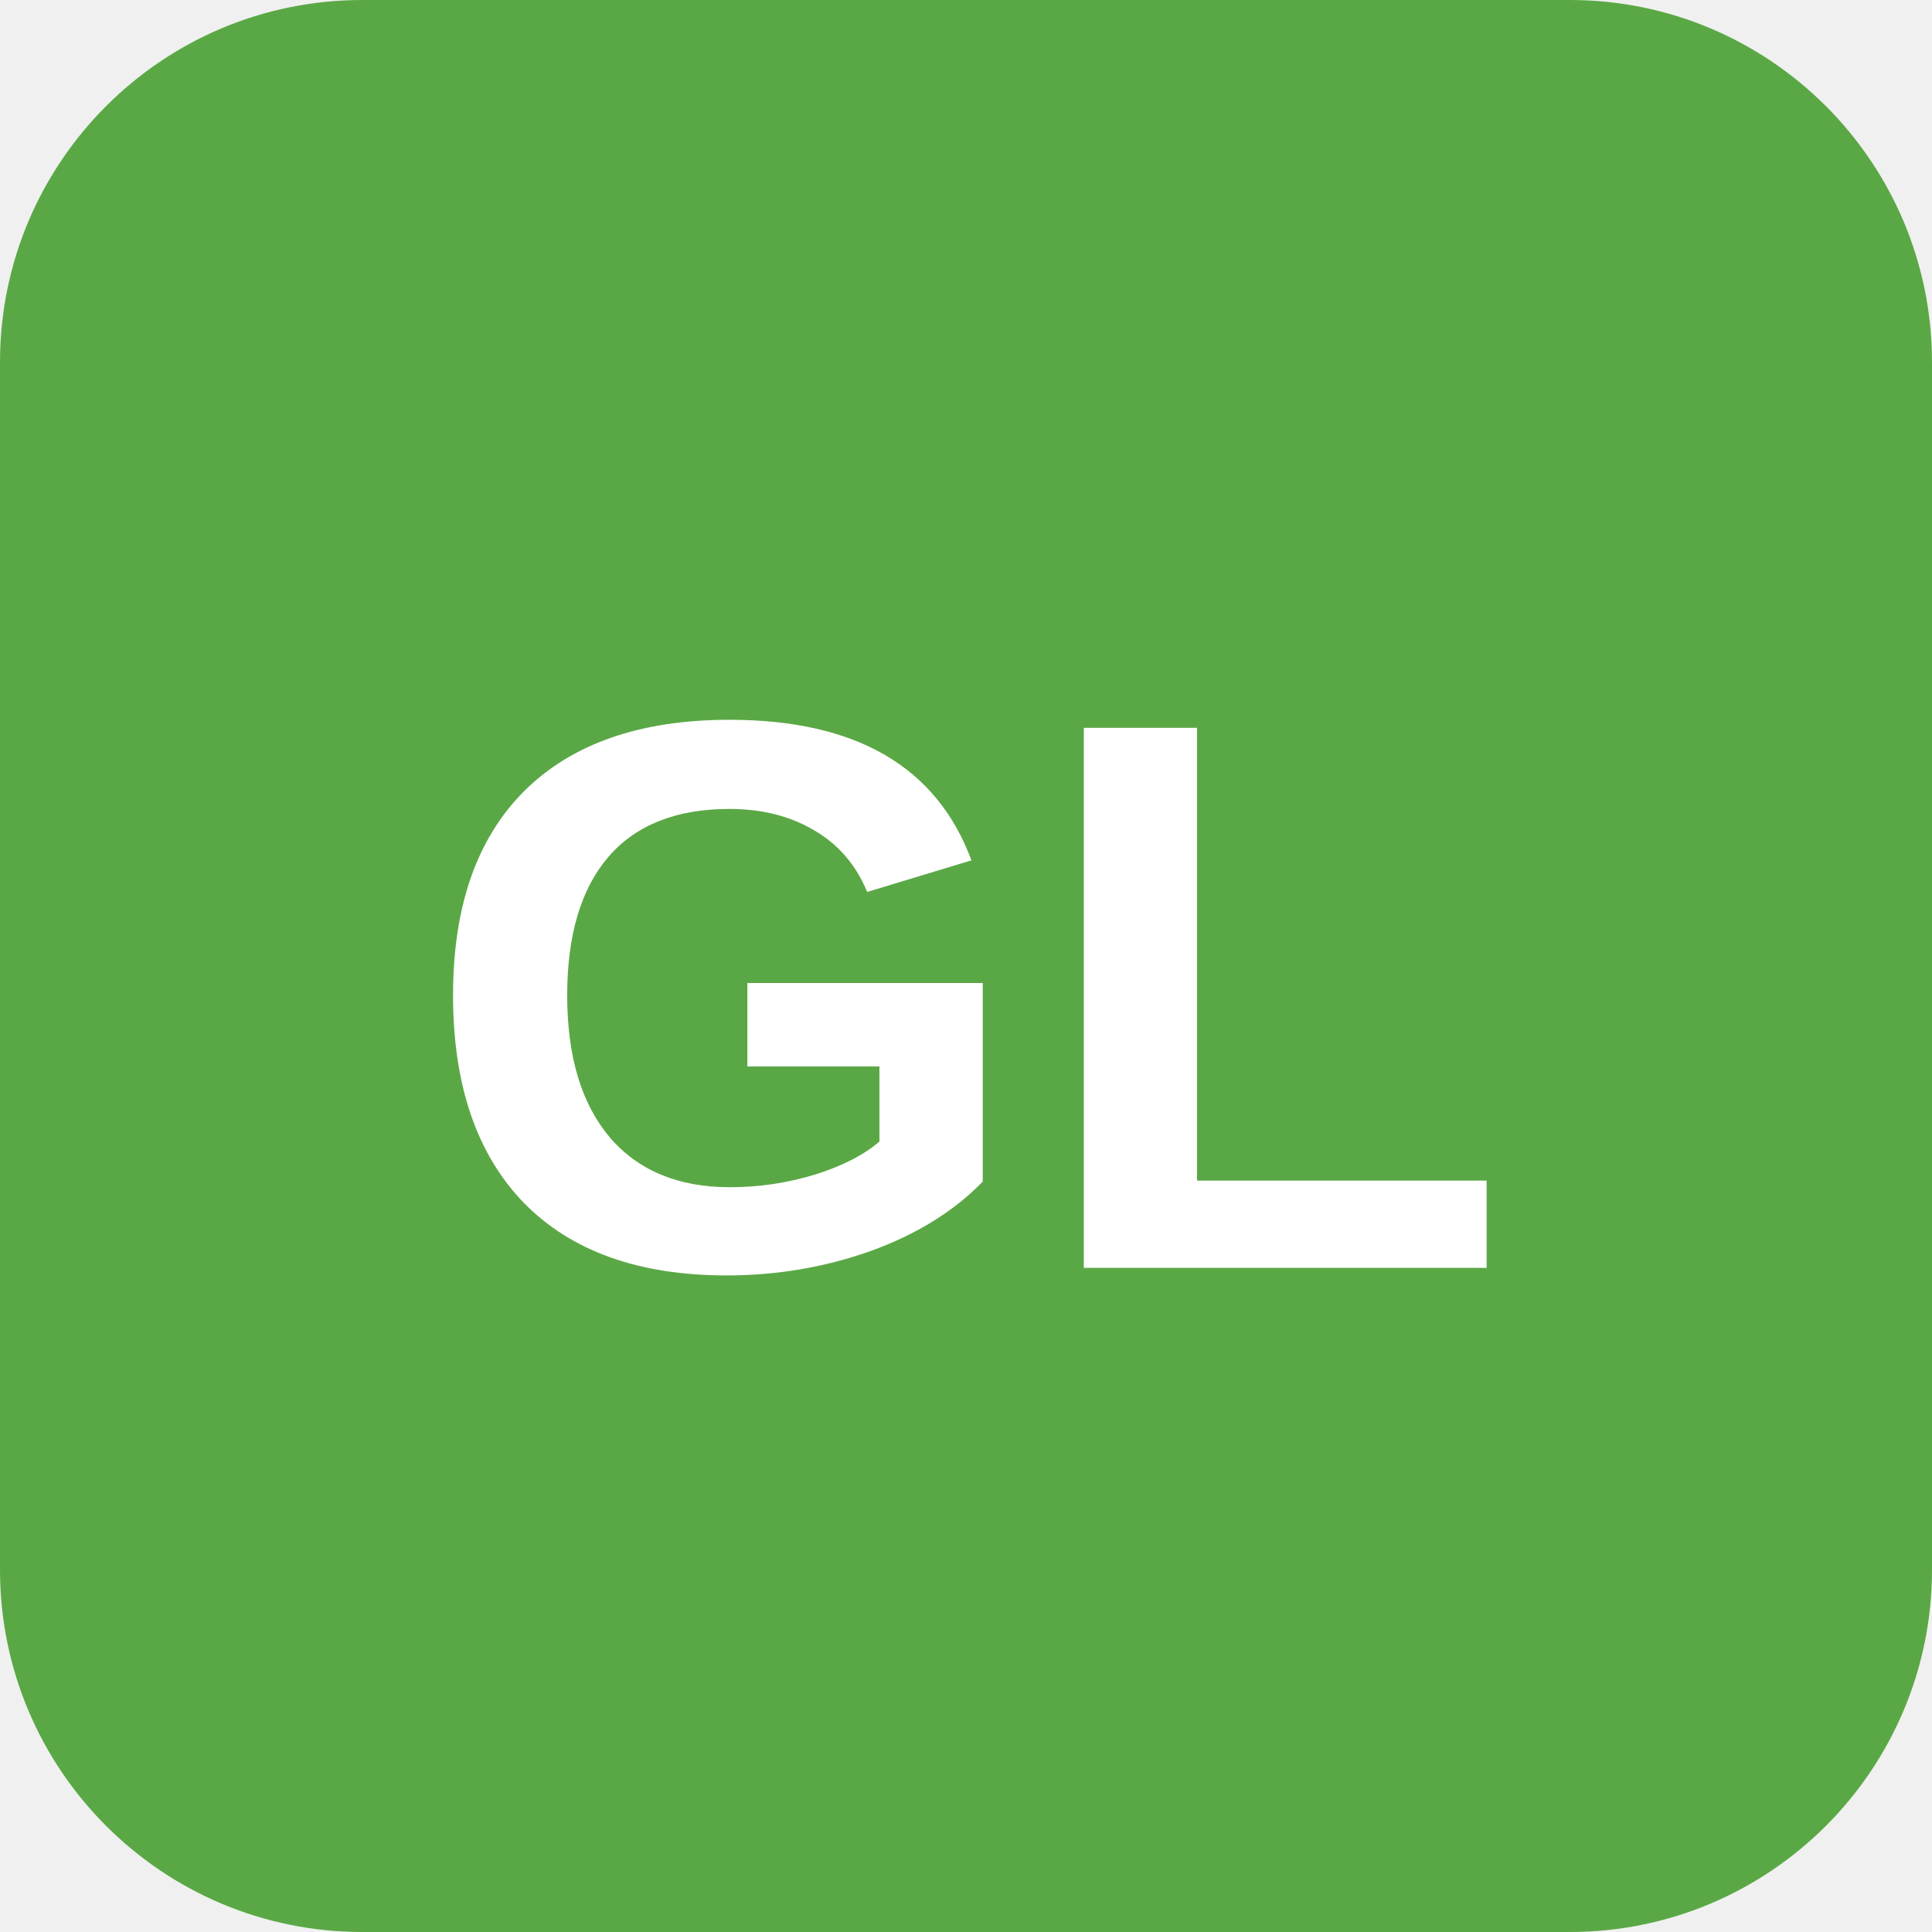
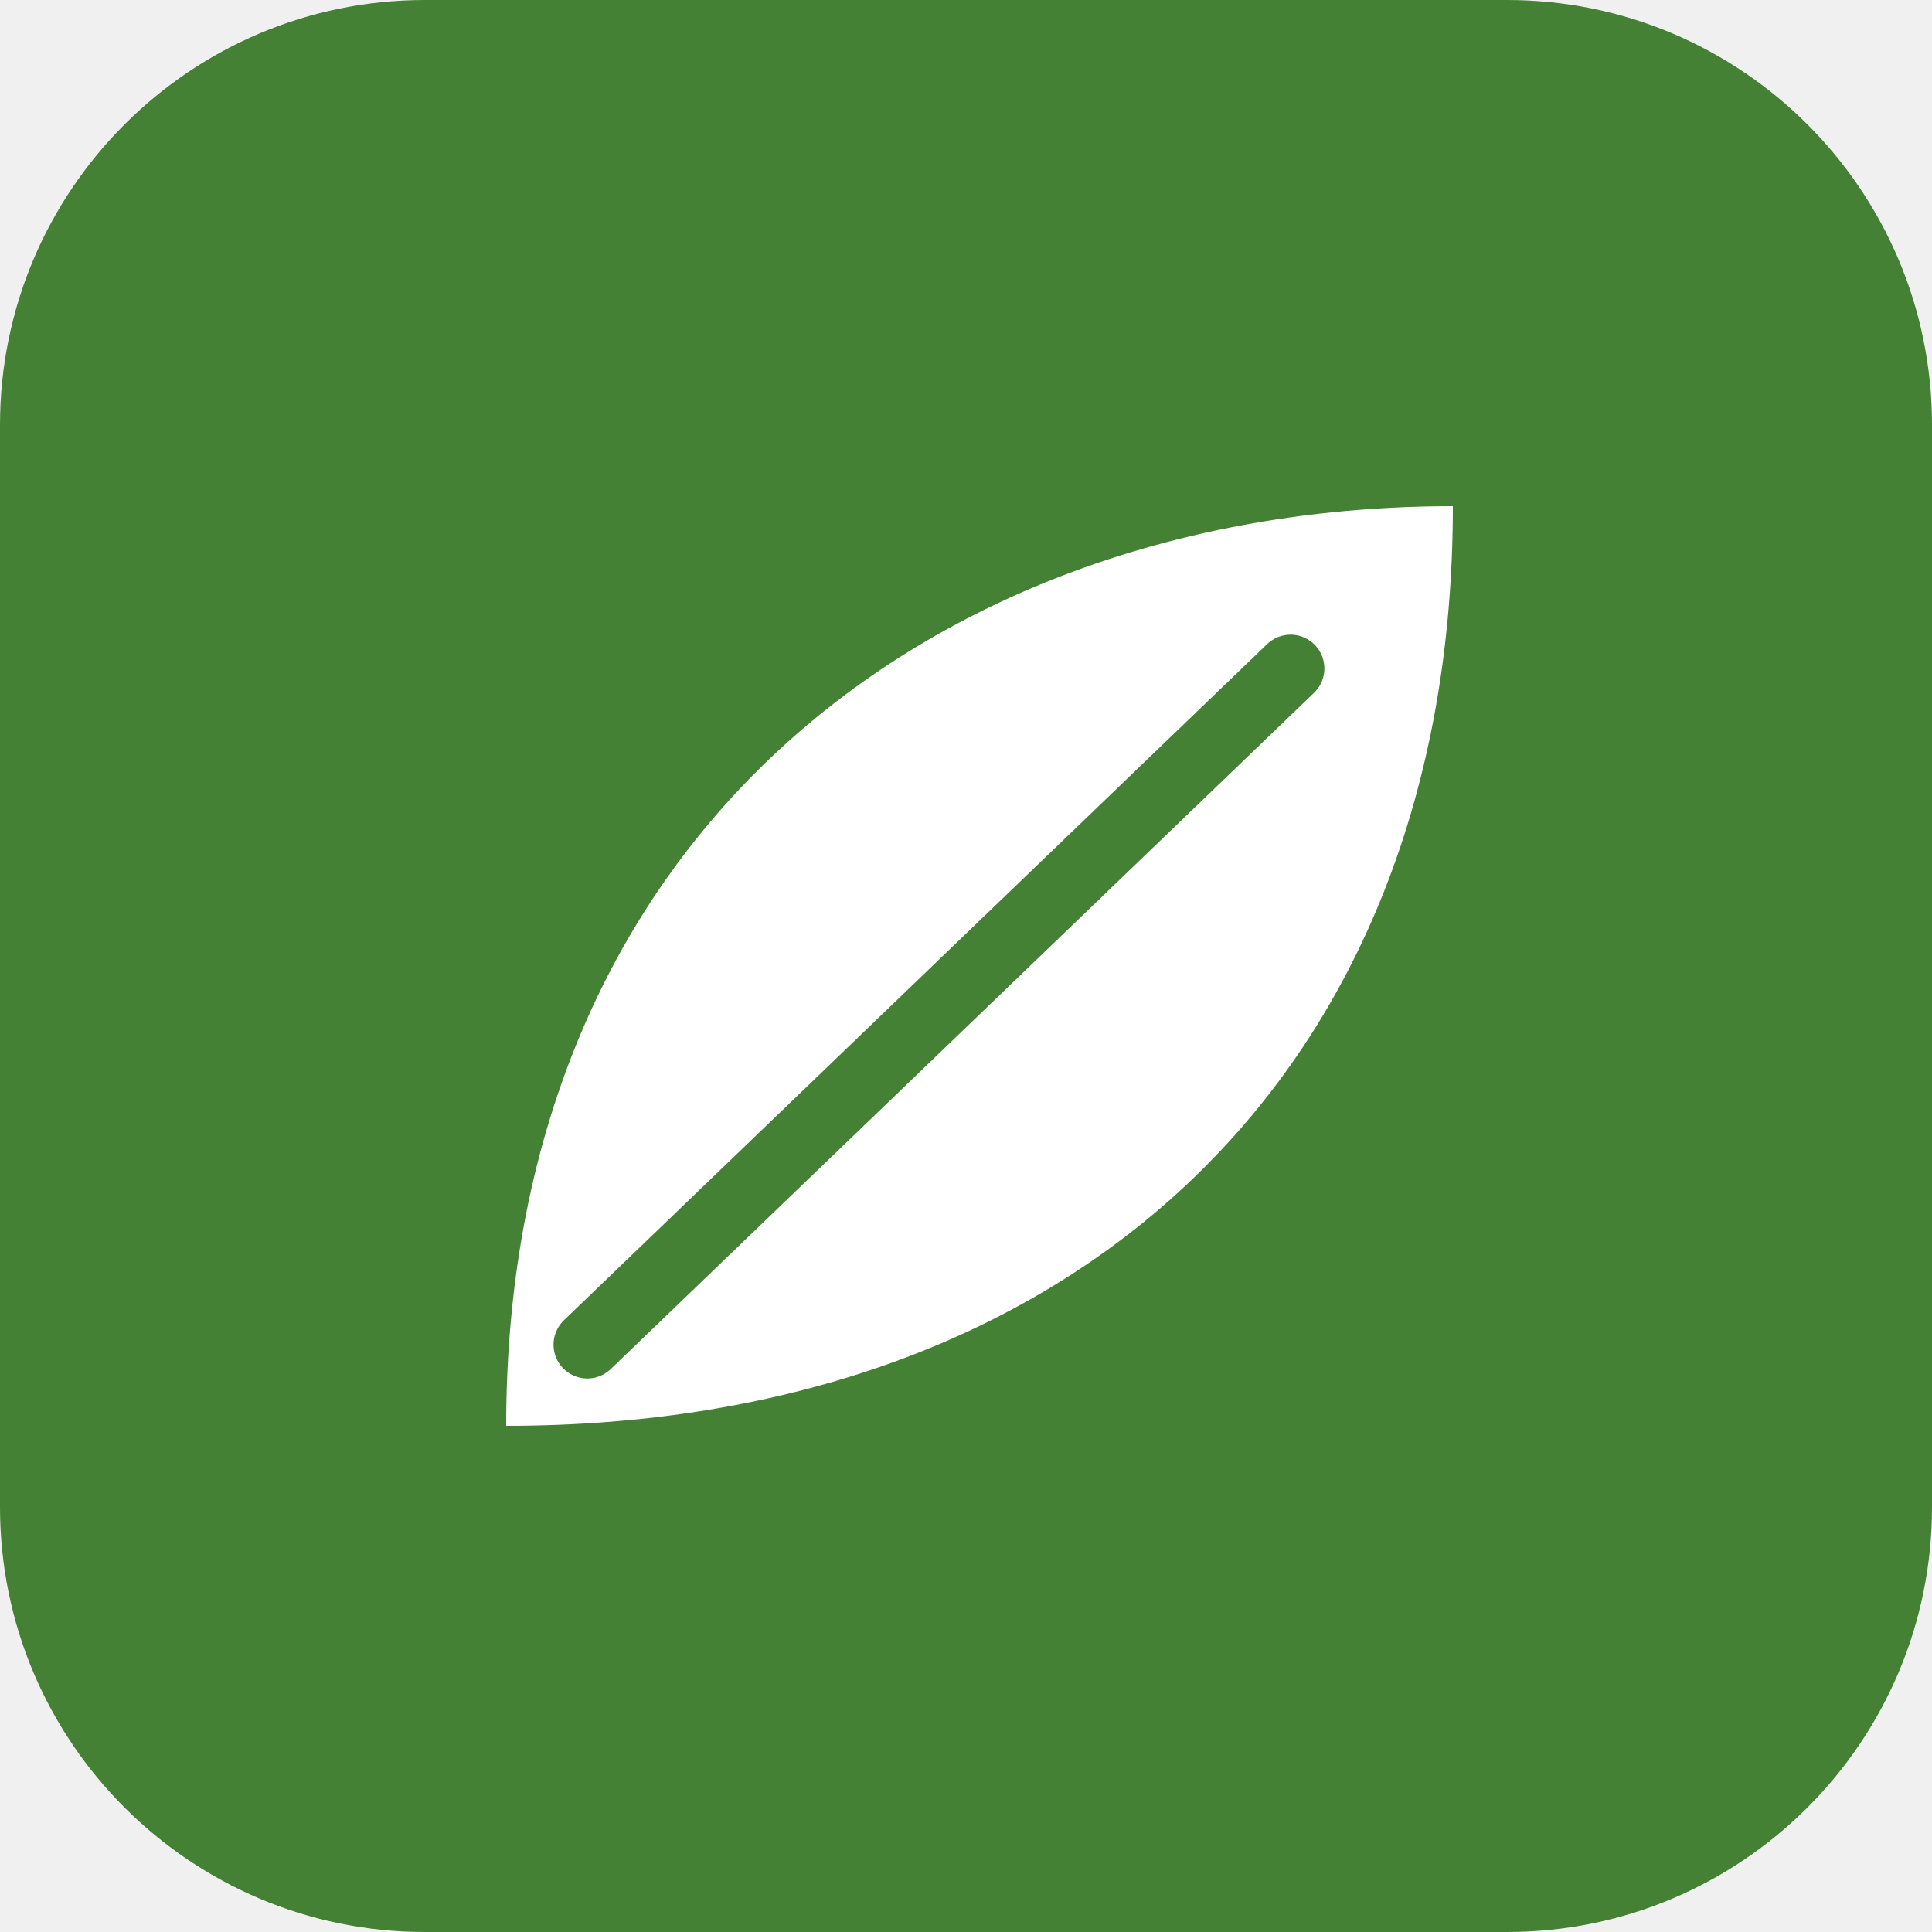
- <svg xmlns="http://www.w3.org/2000/svg" viewBox="0 0 64 64" role="img" aria-label="Greenacre Landscapes">
-   <rect width="64" height="64" rx="12" fill="#5aa845" />
-   <text x="32" y="42" font-family="Outfit, Arial, sans-serif" font-size="26" font-weight="700" fill="#ffffff" text-anchor="middle">GL</text>
+ <svg xmlns="http://www.w3.org/2000/svg" viewBox="0 0 100 100" role="img" aria-label="Greenacre Landscapes">
+   <rect width="100" height="100" rx="22" fill="#458135" />
+   <g transform="translate(15 15) scale(.7)">
+     <path d="M16 84 C16 40 48 16 86 16 C86 58 58 84 16 84 Z" fill="#ffffff" />
+     <path d="M22 78 L74 28" stroke="#458135" stroke-width="5" stroke-linecap="round" fill="none" />
+   </g>
</svg>
